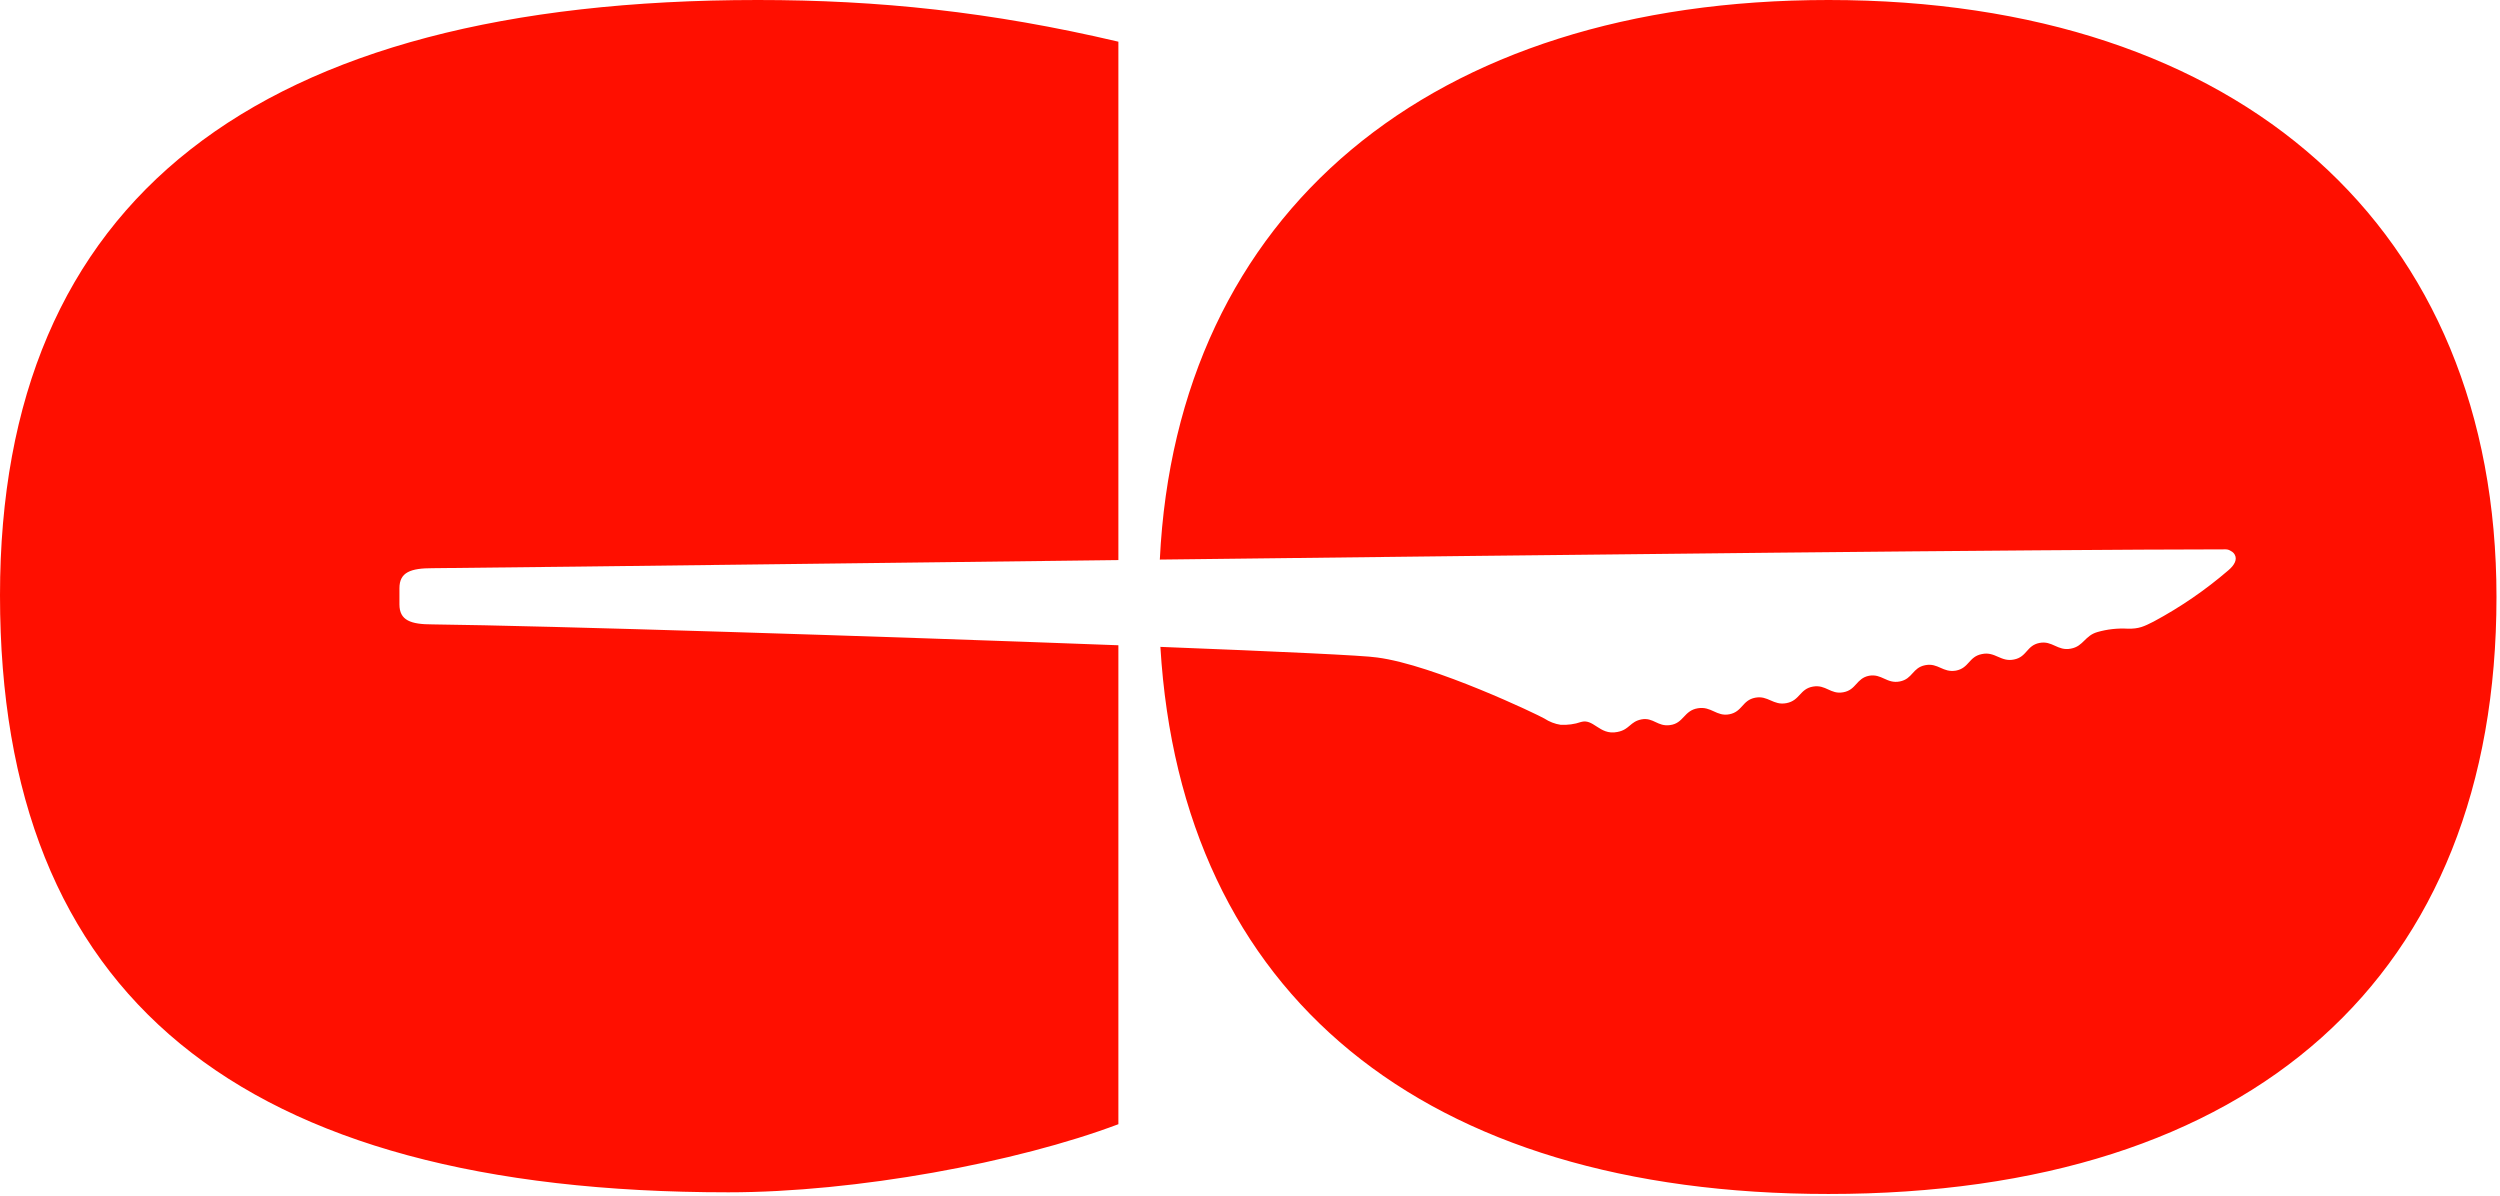
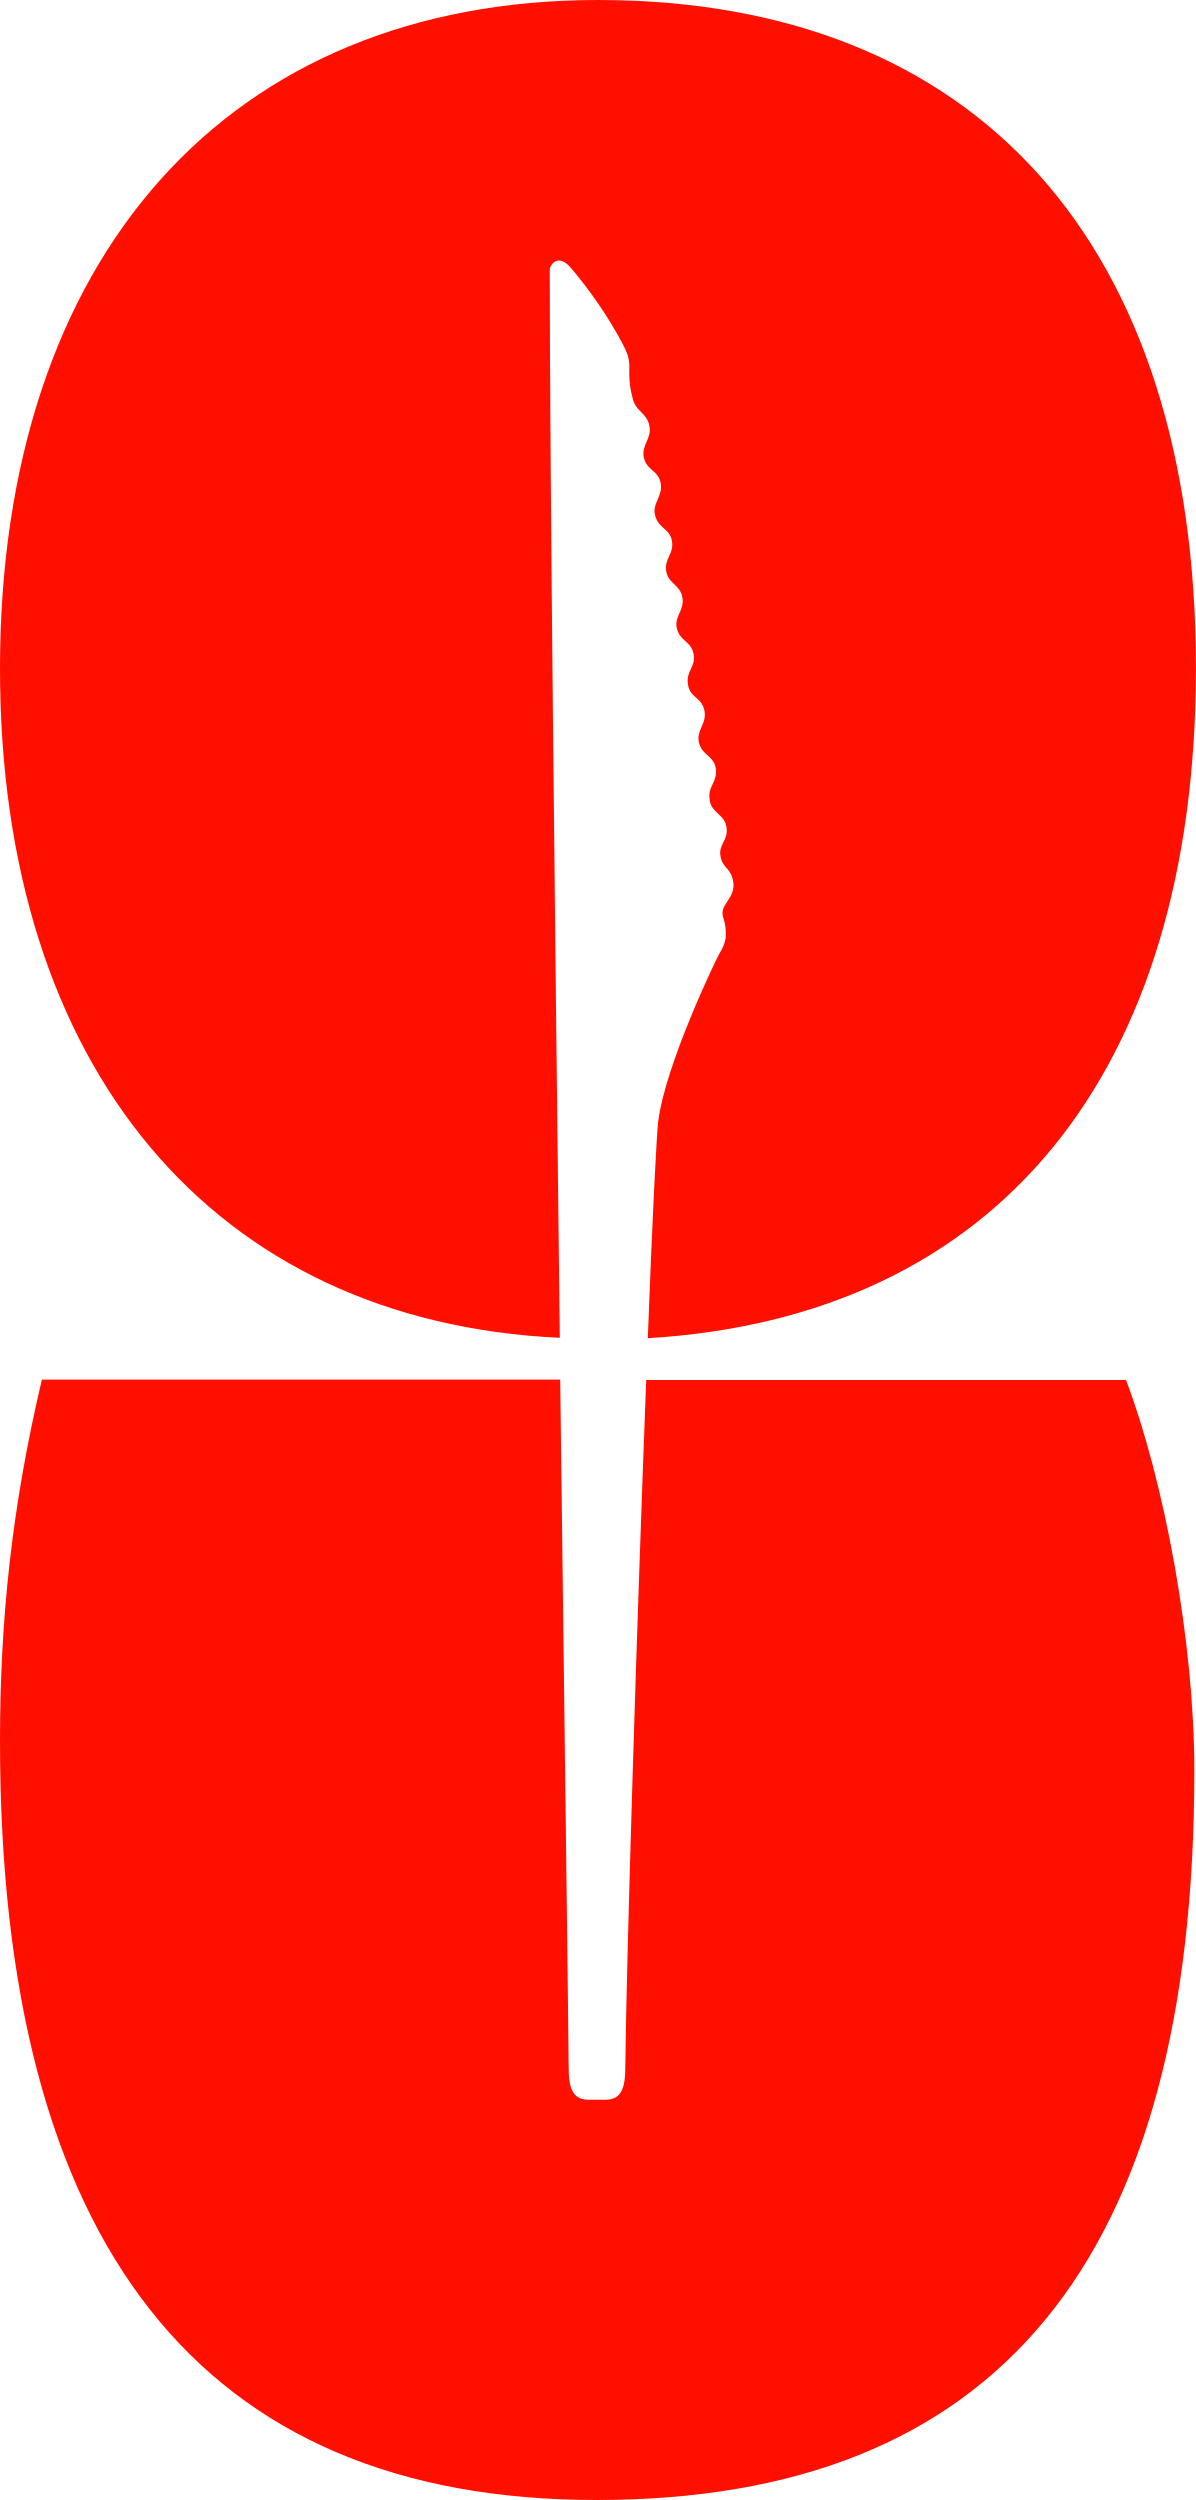
- <svg xmlns="http://www.w3.org/2000/svg" width="623" height="298" viewBox="0 0 623 298" fill="none">
-   <path fill-rule="evenodd" clip-rule="evenodd" d="M278.701 10.389C246.874 2.909 218.918 0 188.811 0C63.654 0 0 49.867 0 148.354C0 248.088 59.353 297.124 181.499 297.124C213.326 297.124 253.325 289.71 278.701 280.152V160.799C218.994 158.537 135.576 155.914 107.764 155.599C102.352 155.599 99.54 154.604 99.54 150.622V146.57C99.54 142.588 102.352 141.593 107.764 141.593C120.962 141.486 158.493 141.029 206.946 140.439C229.02 140.17 253.361 139.874 278.701 139.571V10.389ZM289.168 161.201C318.573 162.349 340.289 163.356 343.18 163.847C357.38 165.695 383.459 178.209 384.865 179.062C386.06 179.844 387.466 180.413 388.942 180.626C390.629 180.697 392.386 180.484 394.003 179.915C395.488 179.481 396.602 180.207 397.823 181.004C399.203 181.904 400.722 182.894 403.071 182.404C404.606 182.115 405.379 181.459 406.146 180.81C406.89 180.18 407.627 179.555 409.046 179.275C410.537 178.988 411.544 179.462 412.573 179.947C413.583 180.423 414.615 180.908 416.146 180.697C417.877 180.483 418.738 179.568 419.613 178.638C420.478 177.719 421.357 176.785 423.105 176.502C424.791 176.218 425.95 176.75 427.091 177.274C428.235 177.799 429.36 178.316 430.978 177.995C432.595 177.676 433.385 176.805 434.176 175.934C434.967 175.063 435.758 174.192 437.375 173.872C438.985 173.553 440.108 174.046 441.237 174.542C442.375 175.041 443.519 175.544 445.177 175.223C446.865 174.903 447.691 174.013 448.508 173.133C449.325 172.254 450.134 171.383 451.785 171.099C453.408 170.813 454.5 171.316 455.585 171.816C456.661 172.311 457.731 172.804 459.307 172.521C460.979 172.233 461.787 171.344 462.596 170.453C463.386 169.584 464.177 168.713 465.774 168.397C467.335 168.116 468.435 168.615 469.536 169.116C470.666 169.629 471.799 170.143 473.436 169.819C475.052 169.499 475.826 168.646 476.599 167.793C477.372 166.94 478.145 166.086 479.762 165.766C481.387 165.445 482.479 165.931 483.583 166.422C484.676 166.909 485.78 167.4 487.424 167.117C489.076 166.797 489.867 165.926 490.658 165.055C491.449 164.184 492.239 163.313 493.891 162.994C495.543 162.638 496.721 163.154 497.898 163.669C499.076 164.184 500.253 164.7 501.905 164.344C503.522 164.024 504.295 163.154 505.068 162.283C505.841 161.412 506.615 160.541 508.231 160.221C509.842 159.902 510.964 160.412 512.094 160.926C513.231 161.443 514.376 161.964 516.034 161.643C517.675 161.348 518.541 160.497 519.435 159.619C520.265 158.803 521.12 157.964 522.642 157.519C525.102 156.808 527.633 156.524 530.233 156.666C533.045 156.737 534.31 156.097 536.701 154.888C543.449 151.262 549.635 146.996 555.258 142.162C556.875 140.811 557.578 139.389 556.875 138.18C556.664 137.825 556.383 137.54 555.961 137.327C555.539 137.042 555.118 136.9 554.626 136.9C506.981 136.939 391.385 138.227 289.027 139.447C293.242 53.094 356.41 0 455.678 0C558.47 0 622.124 56.931 622.124 148.77C622.124 243.102 561.481 297.54 455.678 297.54C354.613 297.54 294.361 247.868 289.168 161.201Z" fill="#FF0F00" />
+ <svg xmlns="http://www.w3.org/2000/svg" version="1.1" id="Layer_1" x="0px" y="0px" viewBox="0 0 297.5 622.1" style="enable-background:new 0 0 297.5 622.1;" xml:space="preserve">
+   <style type="text/css">
+ 	.st0{fill-rule:evenodd;clip-rule:evenodd;fill:#FF0F00;}
+ </style>
+   <path class="st0" d="M10.4,343.4C2.9,375.2,0,403.2,0,433.3c0,125.2,49.9,188.8,148.4,188.8c99.7,0,148.8-59.4,148.8-181.5  c0-31.8-7.4-71.8-17-97.2H160.8c-2.3,59.7-4.9,143.1-5.2,170.9c0,5.4-1,8.2-5,8.2h-4.1c-4,0-5-2.8-5-8.2  c-0.1-13.2-0.6-50.7-1.2-99.2c-0.3-22.1-0.6-46.4-0.9-71.8H10.4z M161.2,333c1.1-29.4,2.2-51.1,2.6-54c1.8-14.2,14.4-40.3,15.2-41.7  c0.8-1.2,1.4-2.6,1.6-4.1c0.1-1.7-0.1-3.4-0.7-5.1c-0.4-1.5,0.3-2.6,1.1-3.8c0.9-1.4,1.9-2.9,1.4-5.2c-0.3-1.5-0.9-2.3-1.6-3.1  c-0.6-0.7-1.3-1.5-1.5-2.9c-0.3-1.5,0.2-2.5,0.7-3.5c0.5-1,1-2,0.8-3.6c-0.2-1.7-1.1-2.6-2.1-3.5c-0.9-0.9-1.9-1.7-2.1-3.5  c-0.3-1.7,0.2-2.8,0.8-4c0.5-1.1,1-2.3,0.7-3.9c-0.3-1.6-1.2-2.4-2.1-3.2c-0.9-0.8-1.7-1.6-2.1-3.2c-0.3-1.6,0.2-2.7,0.7-3.9  c0.5-1.1,1-2.3,0.7-3.9c-0.3-1.7-1.2-2.5-2.1-3.3c-0.9-0.8-1.8-1.6-2-3.3c-0.3-1.6,0.2-2.7,0.7-3.8c0.5-1.1,1-2.1,0.7-3.7  c-0.3-1.7-1.2-2.5-2.1-3.3c-0.9-0.8-1.7-1.6-2.1-3.2c-0.3-1.6,0.2-2.7,0.7-3.8c0.5-1.1,1-2.3,0.7-3.9c-0.3-1.6-1.2-2.4-2-3.2  s-1.7-1.5-2-3.2c-0.3-1.6,0.2-2.7,0.7-3.8c0.5-1.1,1-2.2,0.7-3.8c-0.3-1.7-1.2-2.4-2.1-3.2c-0.9-0.8-1.7-1.6-2.1-3.2  c-0.4-1.7,0.2-2.8,0.7-4c0.5-1.2,1-2.4,0.7-4c-0.3-1.6-1.2-2.4-2.1-3.2c-0.9-0.8-1.7-1.5-2.1-3.2c-0.3-1.6,0.2-2.7,0.7-3.9  c0.5-1.1,1-2.3,0.7-3.9c-0.3-1.6-1.1-2.5-2-3.4c-0.8-0.8-1.7-1.7-2.1-3.2c-0.7-2.5-1-5-0.9-7.6c0.1-2.8-0.6-4.1-1.8-6.5  c-3.6-6.7-7.9-12.9-12.7-18.6c-1.4-1.6-2.8-2.3-4-1.6c-0.4,0.2-0.6,0.5-0.9,0.9c-0.3,0.4-0.4,0.8-0.4,1.3  c0,47.6,1.3,163.2,2.5,265.6C53.1,328.9,0,265.7,0,166.4C0,63.7,56.9,0,148.8,0c94.3,0,148.8,60.6,148.8,166.4  C297.5,267.5,247.9,327.8,161.2,333z" />
</svg>
